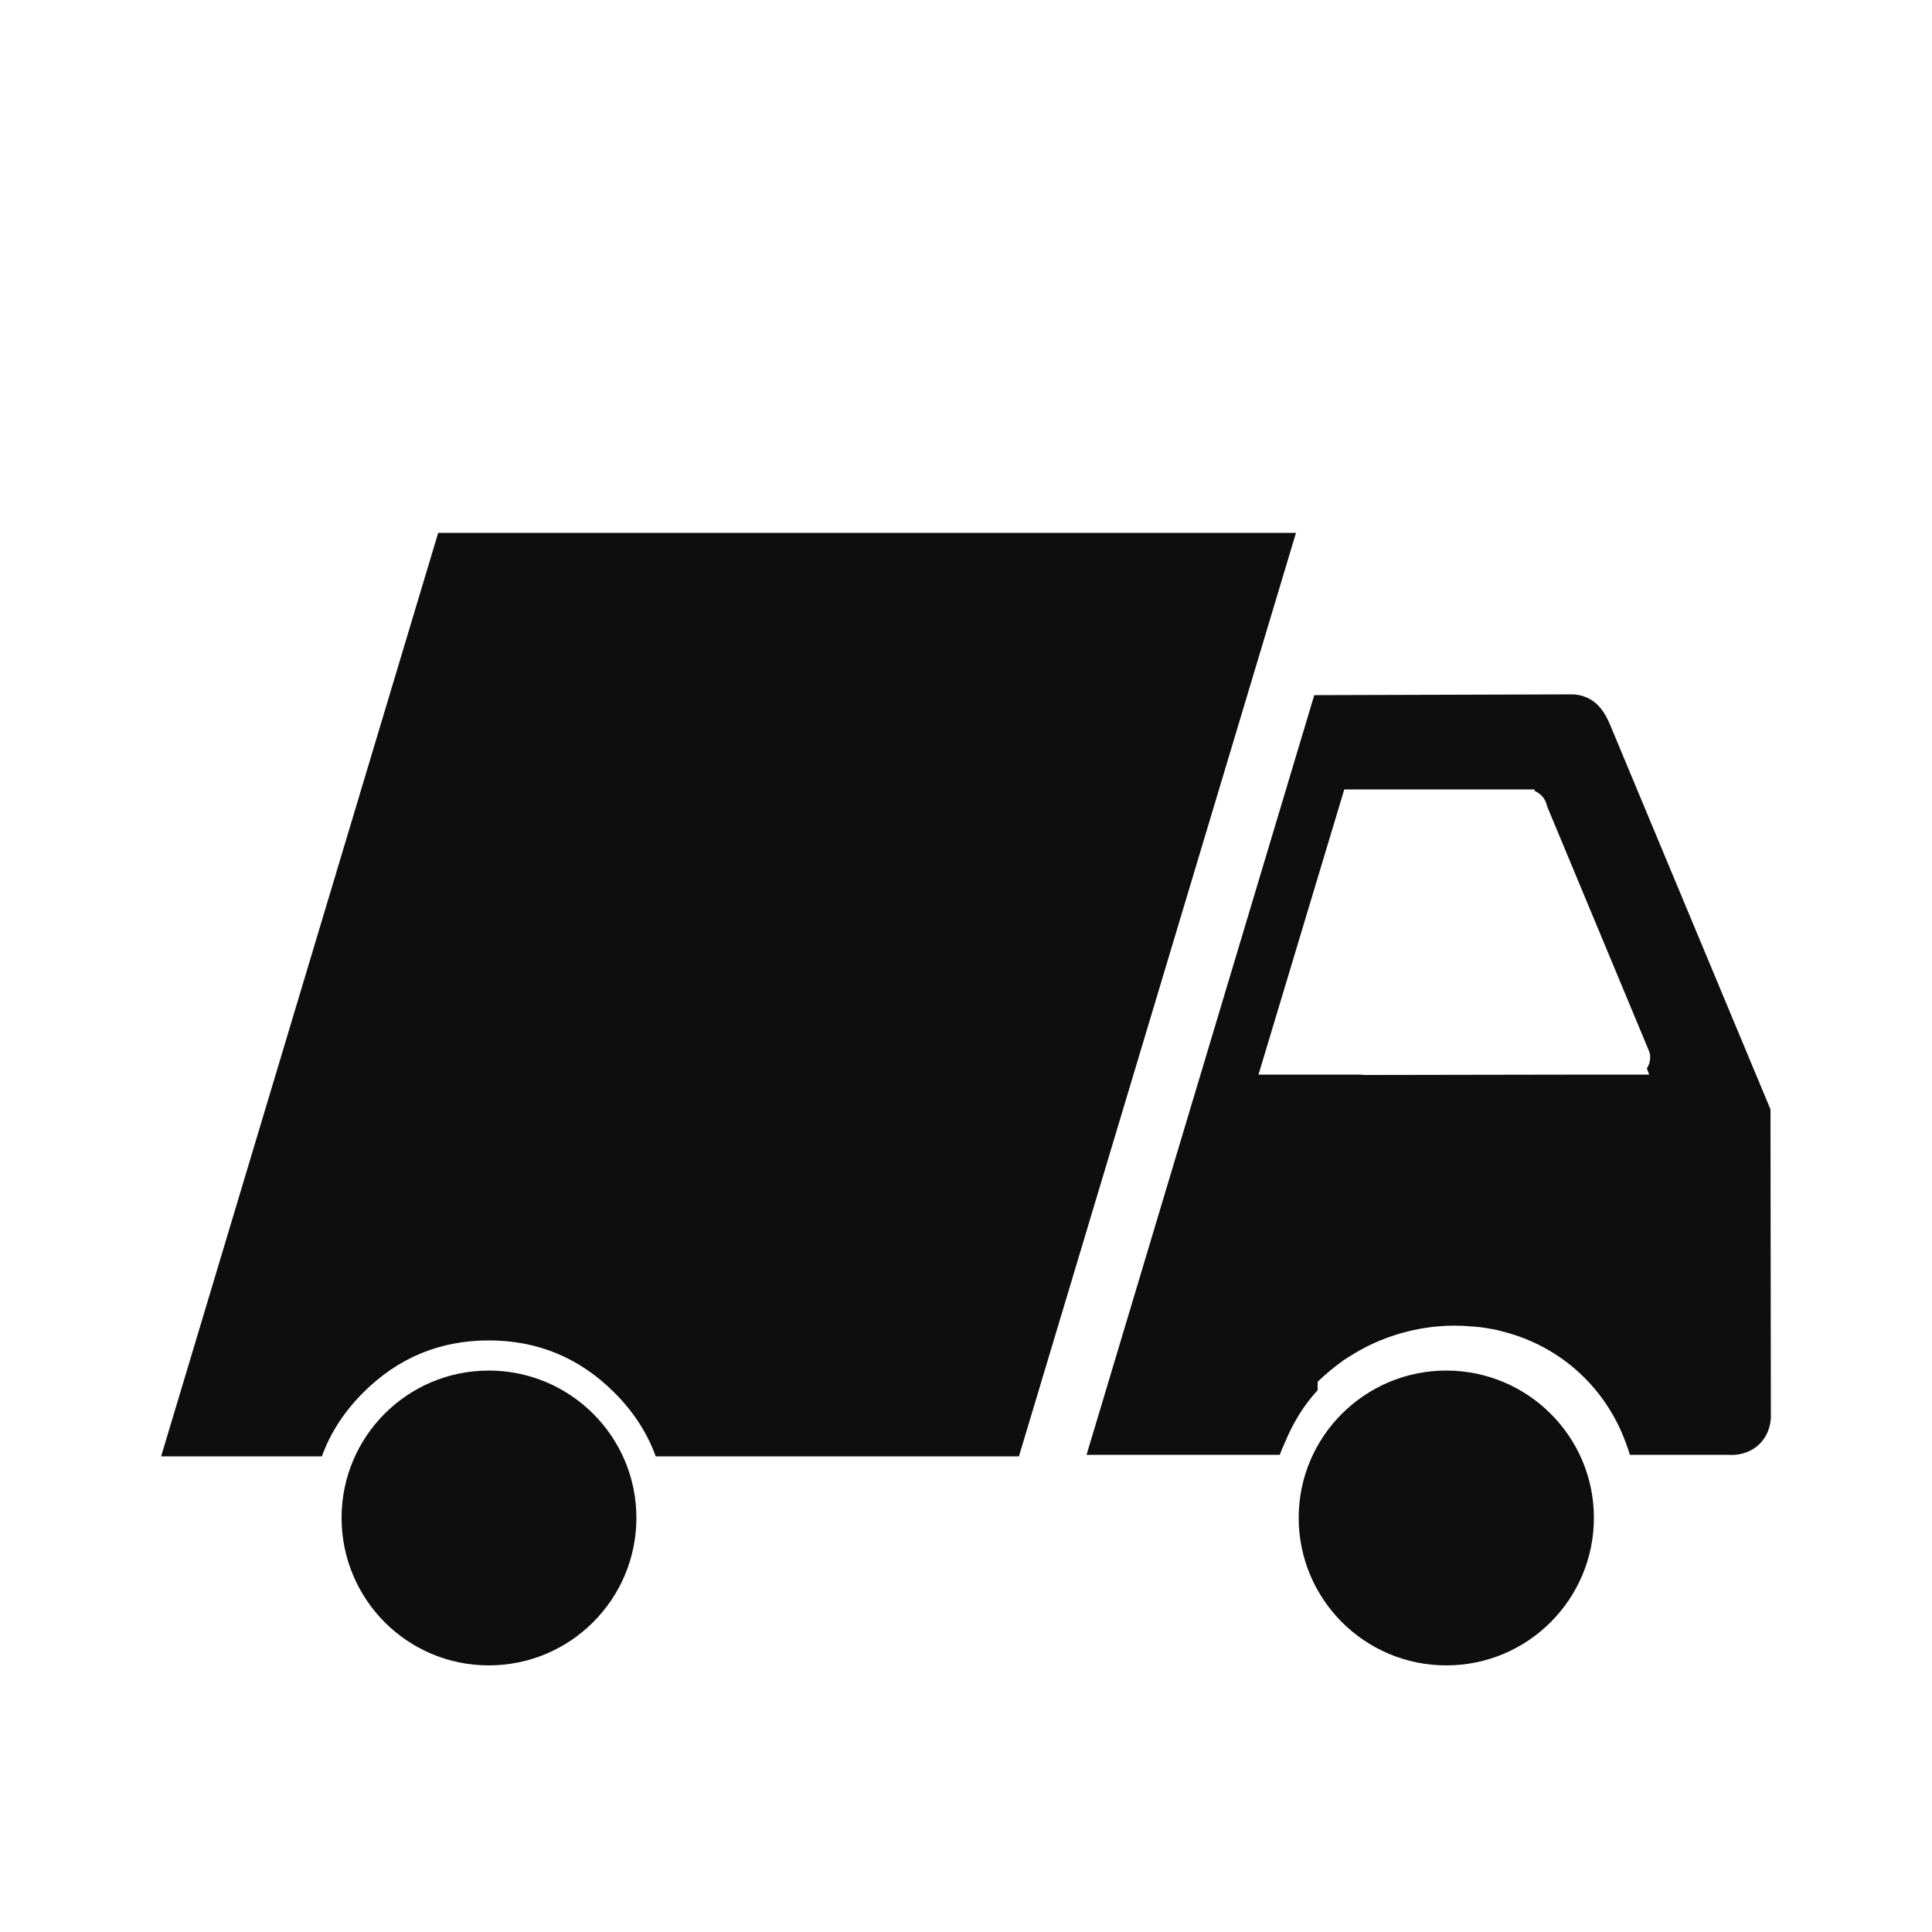
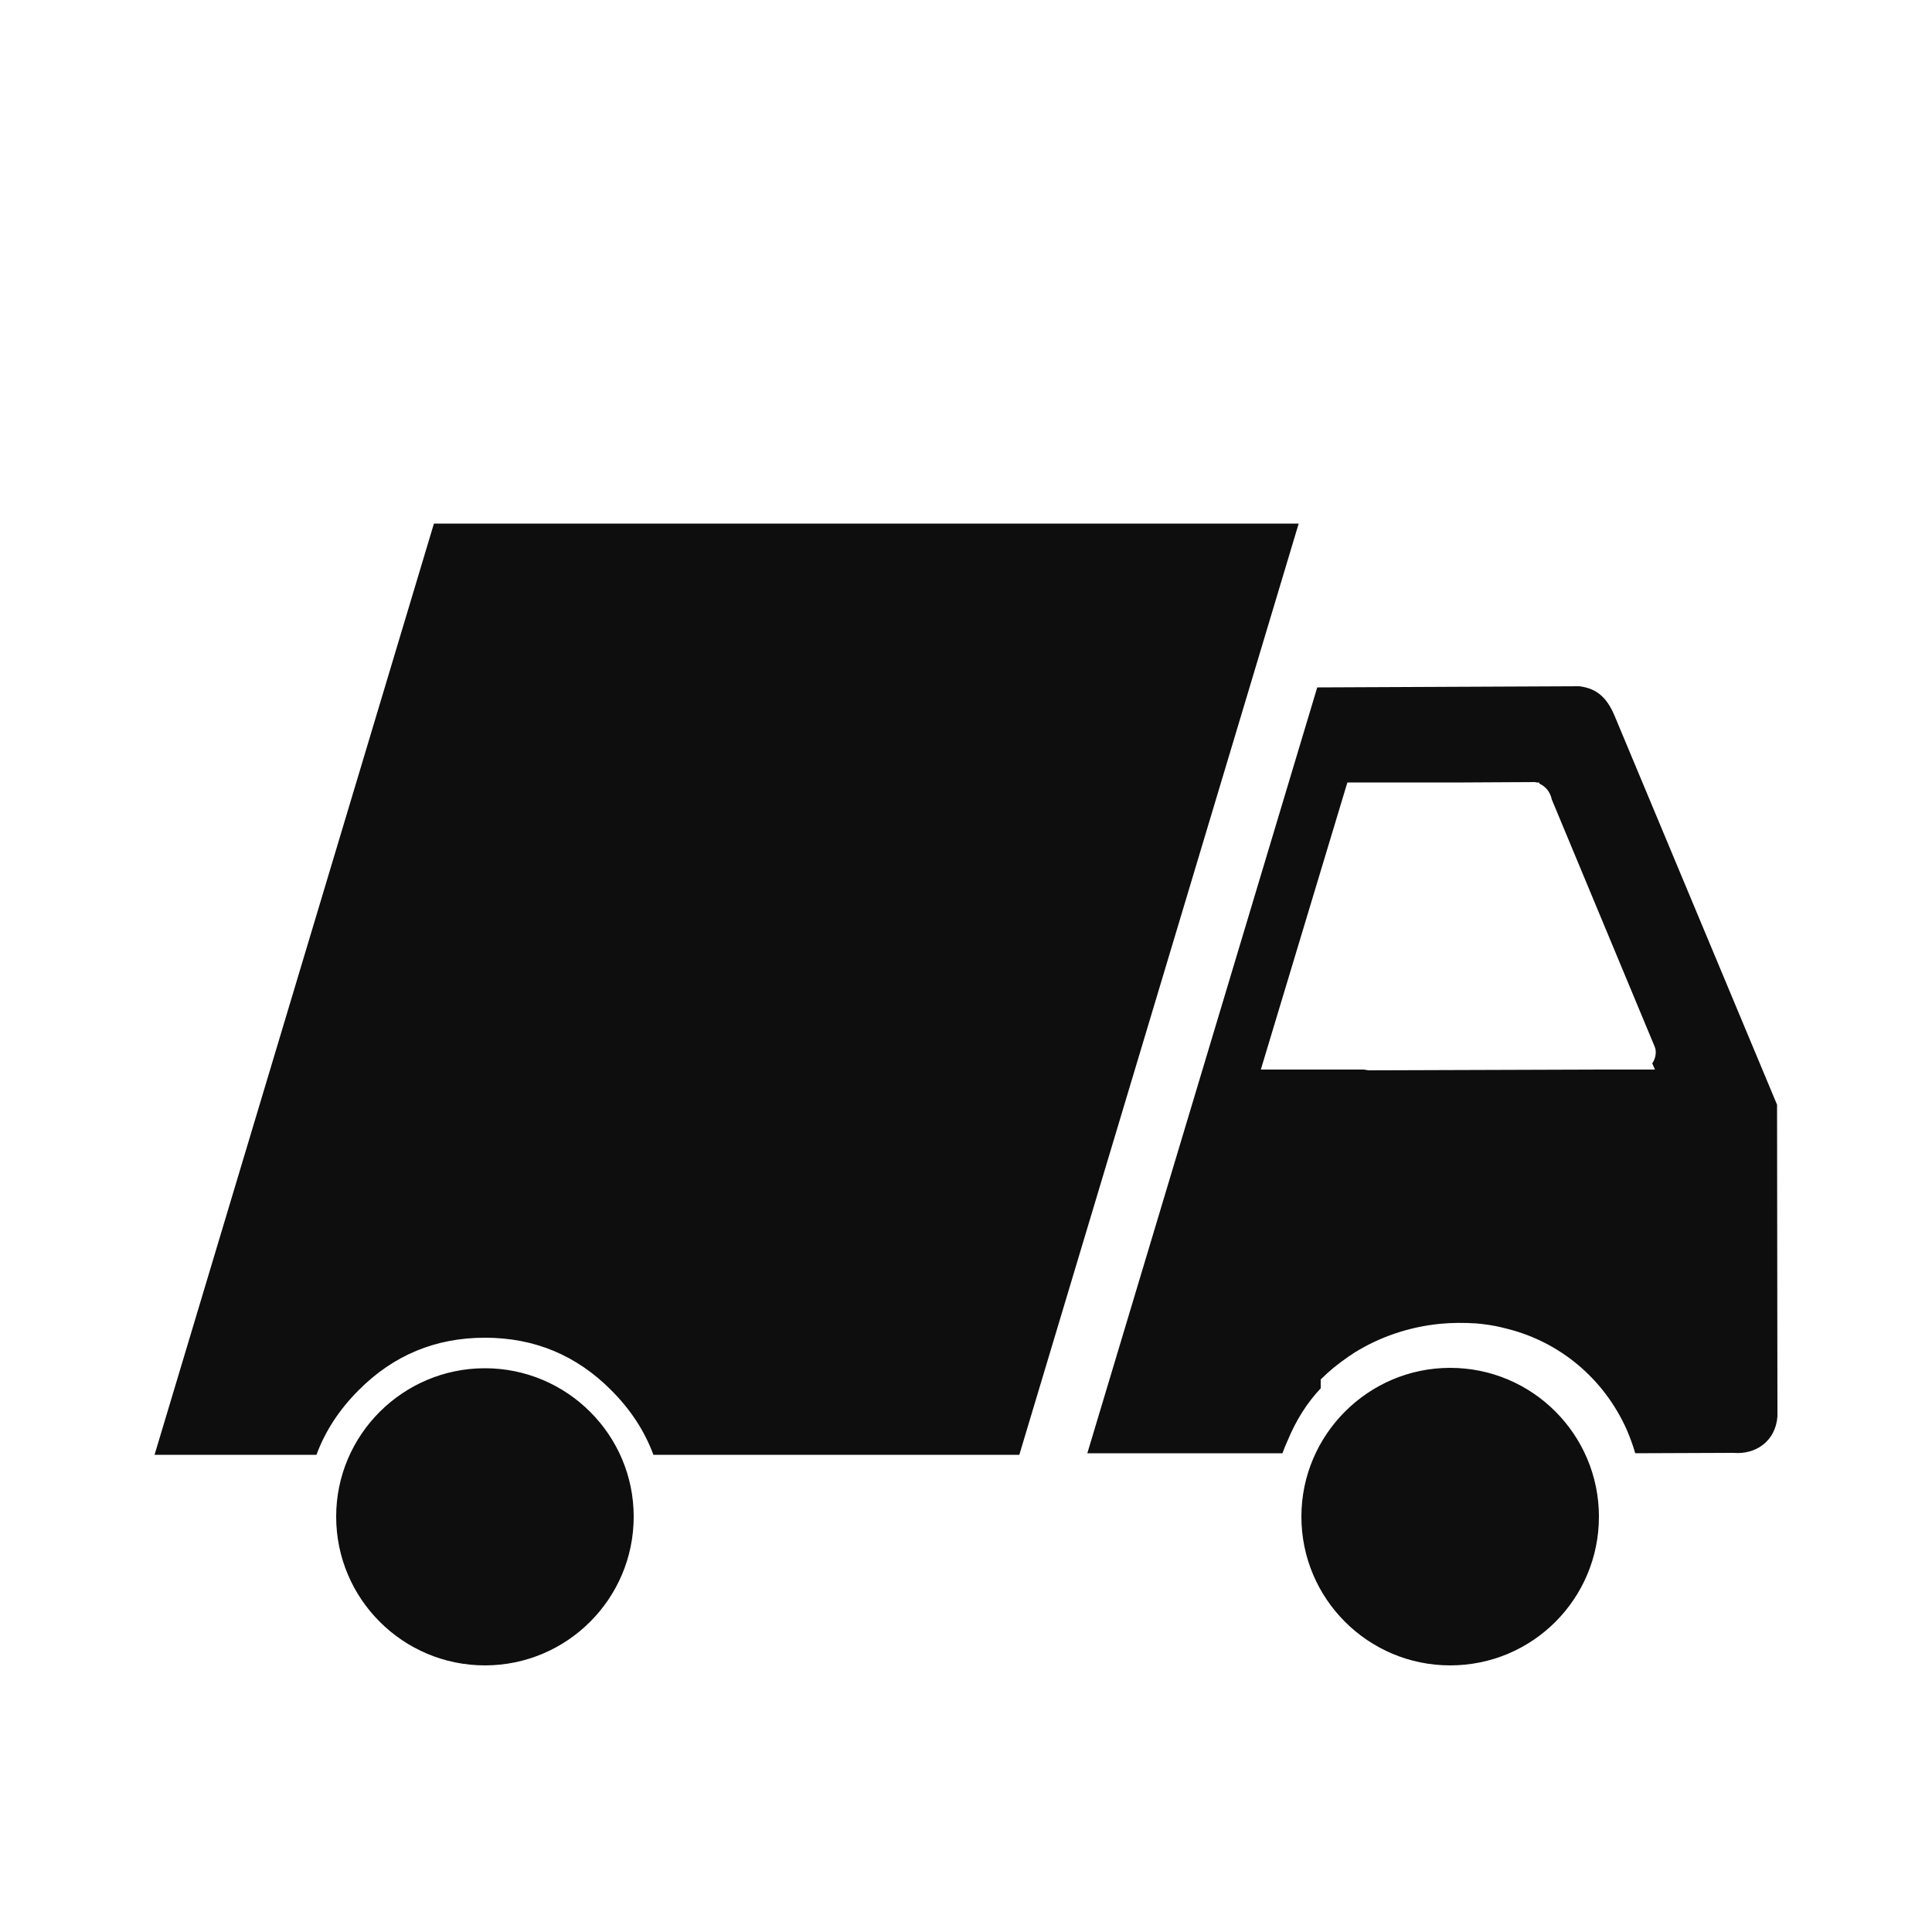
<svg xmlns="http://www.w3.org/2000/svg" width="50" height="50" viewBox="0 0 50 50" fill="none">
-   <path d="M11.34 13.79H33.54L26.37 37.69H16.97Q16.64 36.78 15.9 36.04Q14.55 34.69 12.65 34.69Q10.75 34.69 9.4 36.04Q8.66 36.78 8.33 37.69H4.17ZM32.03 37.65V37.65H28.12L34.01 18L34.01 17.99H34.1V17.99L40.74 17.97C41.24 18.02 41.49 18.33 41.67 18.76L45.82 28.71L45.83 36.71C45.78 37.34 45.28 37.7 44.7 37.65L42.18 37.65L42.18 37.65C42.12 37.44 42.04 37.24 41.96 37.05C41.37 35.72 40.22 34.77 38.81 34.44C38.79 34.43 38.76 34.43 38.74 34.42C38.53 34.38 38.32 34.34 38.11 34.33C37.79 34.3 37.48 34.3 37.17 34.33C36.37 34.41 35.61 34.67 34.95 35.09C34.9 35.12 34.84 35.16 34.79 35.19L34.79 35.19L34.79 35.19C34.55 35.36 34.32 35.55 34.1 35.76V35.98Q33.58 36.54 33.25 37.34Q33.18 37.49 33.12 37.65H32.95L32.95 37.65ZM34.79 20.43 32.57 27.81H35.22C35.26 27.82 35.32 27.82 35.36 27.82L41.29 27.81H42.68L42.62 27.65C42.71 27.52 42.73 27.33 42.68 27.21L40.04 20.87C40 20.68 39.89 20.55 39.72 20.47L39.71 20.43H39.63C39.62 20.43 39.62 20.43 39.61 20.43L37.77 20.43ZM41.25 39.28C41.25 41.39 39.54 43.1 37.43 43.1C35.32 43.1 33.61 41.39 33.61 39.28C33.61 37.18 35.32 35.47 37.43 35.47C39.54 35.47 41.25 37.18 41.25 39.28ZM16.47 39.28C16.47 41.39 14.76 43.1 12.65 43.1C10.54 43.1 8.84 41.39 8.84 39.28C8.84 37.18 10.54 35.47 12.65 35.47C14.76 35.47 16.47 37.18 16.47 39.28Z" fill="#0E0E0E" />
+   <path d="M11.23 13.55H33.61L26.38 37.65H16.91Q16.57 36.73 15.82 35.98Q14.47 34.62 12.55 34.62Q10.63 34.62 9.28 35.98Q8.53 36.73 8.19 37.65H4ZM32.09 37.61V37.61H28.14L34.09 17.79L34.09 17.79H34.18V17.79L40.87 17.76C41.38 17.82 41.62 18.12 41.8 18.56L45.99 28.59L46 36.66C45.95 37.29 45.45 37.65 44.86 37.6L42.32 37.61L42.32 37.61C42.26 37.4 42.18 37.19 42.1 37C41.5 35.66 40.34 34.7 38.93 34.37C38.9 34.36 38.88 34.36 38.85 34.35C38.64 34.3 38.43 34.27 38.21 34.25C37.9 34.23 37.58 34.23 37.27 34.26C36.46 34.34 35.7 34.6 35.03 35.02C34.98 35.06 34.92 35.09 34.87 35.13L34.87 35.13L34.87 35.13C34.62 35.3 34.39 35.49 34.18 35.7V35.93Q33.65 36.49 33.32 37.29Q33.25 37.44 33.19 37.61H33.01L33.01 37.61ZM34.87 20.25 32.63 27.68H35.3C35.35 27.69 35.4 27.7 35.45 27.7L41.43 27.68H42.83L42.76 27.52C42.85 27.39 42.88 27.21 42.82 27.08L40.16 20.69C40.12 20.5 40.01 20.36 39.84 20.28L39.83 20.25H39.75C39.74 20.24 39.74 20.24 39.73 20.24L37.87 20.25ZM41.38 39.25C41.38 41.38 39.66 43.1 37.53 43.1C35.41 43.1 33.68 41.38 33.68 39.25C33.68 37.13 35.41 35.4 37.53 35.4C39.66 35.4 41.38 37.13 41.38 39.25ZM16.4 39.25C16.4 41.38 14.67 43.1 12.55 43.1C10.43 43.1 8.7 41.38 8.7 39.25C8.7 37.13 10.43 35.41 12.55 35.41C14.67 35.41 16.4 37.13 16.4 39.25Z" fill="#0E0E0E" />
</svg>
